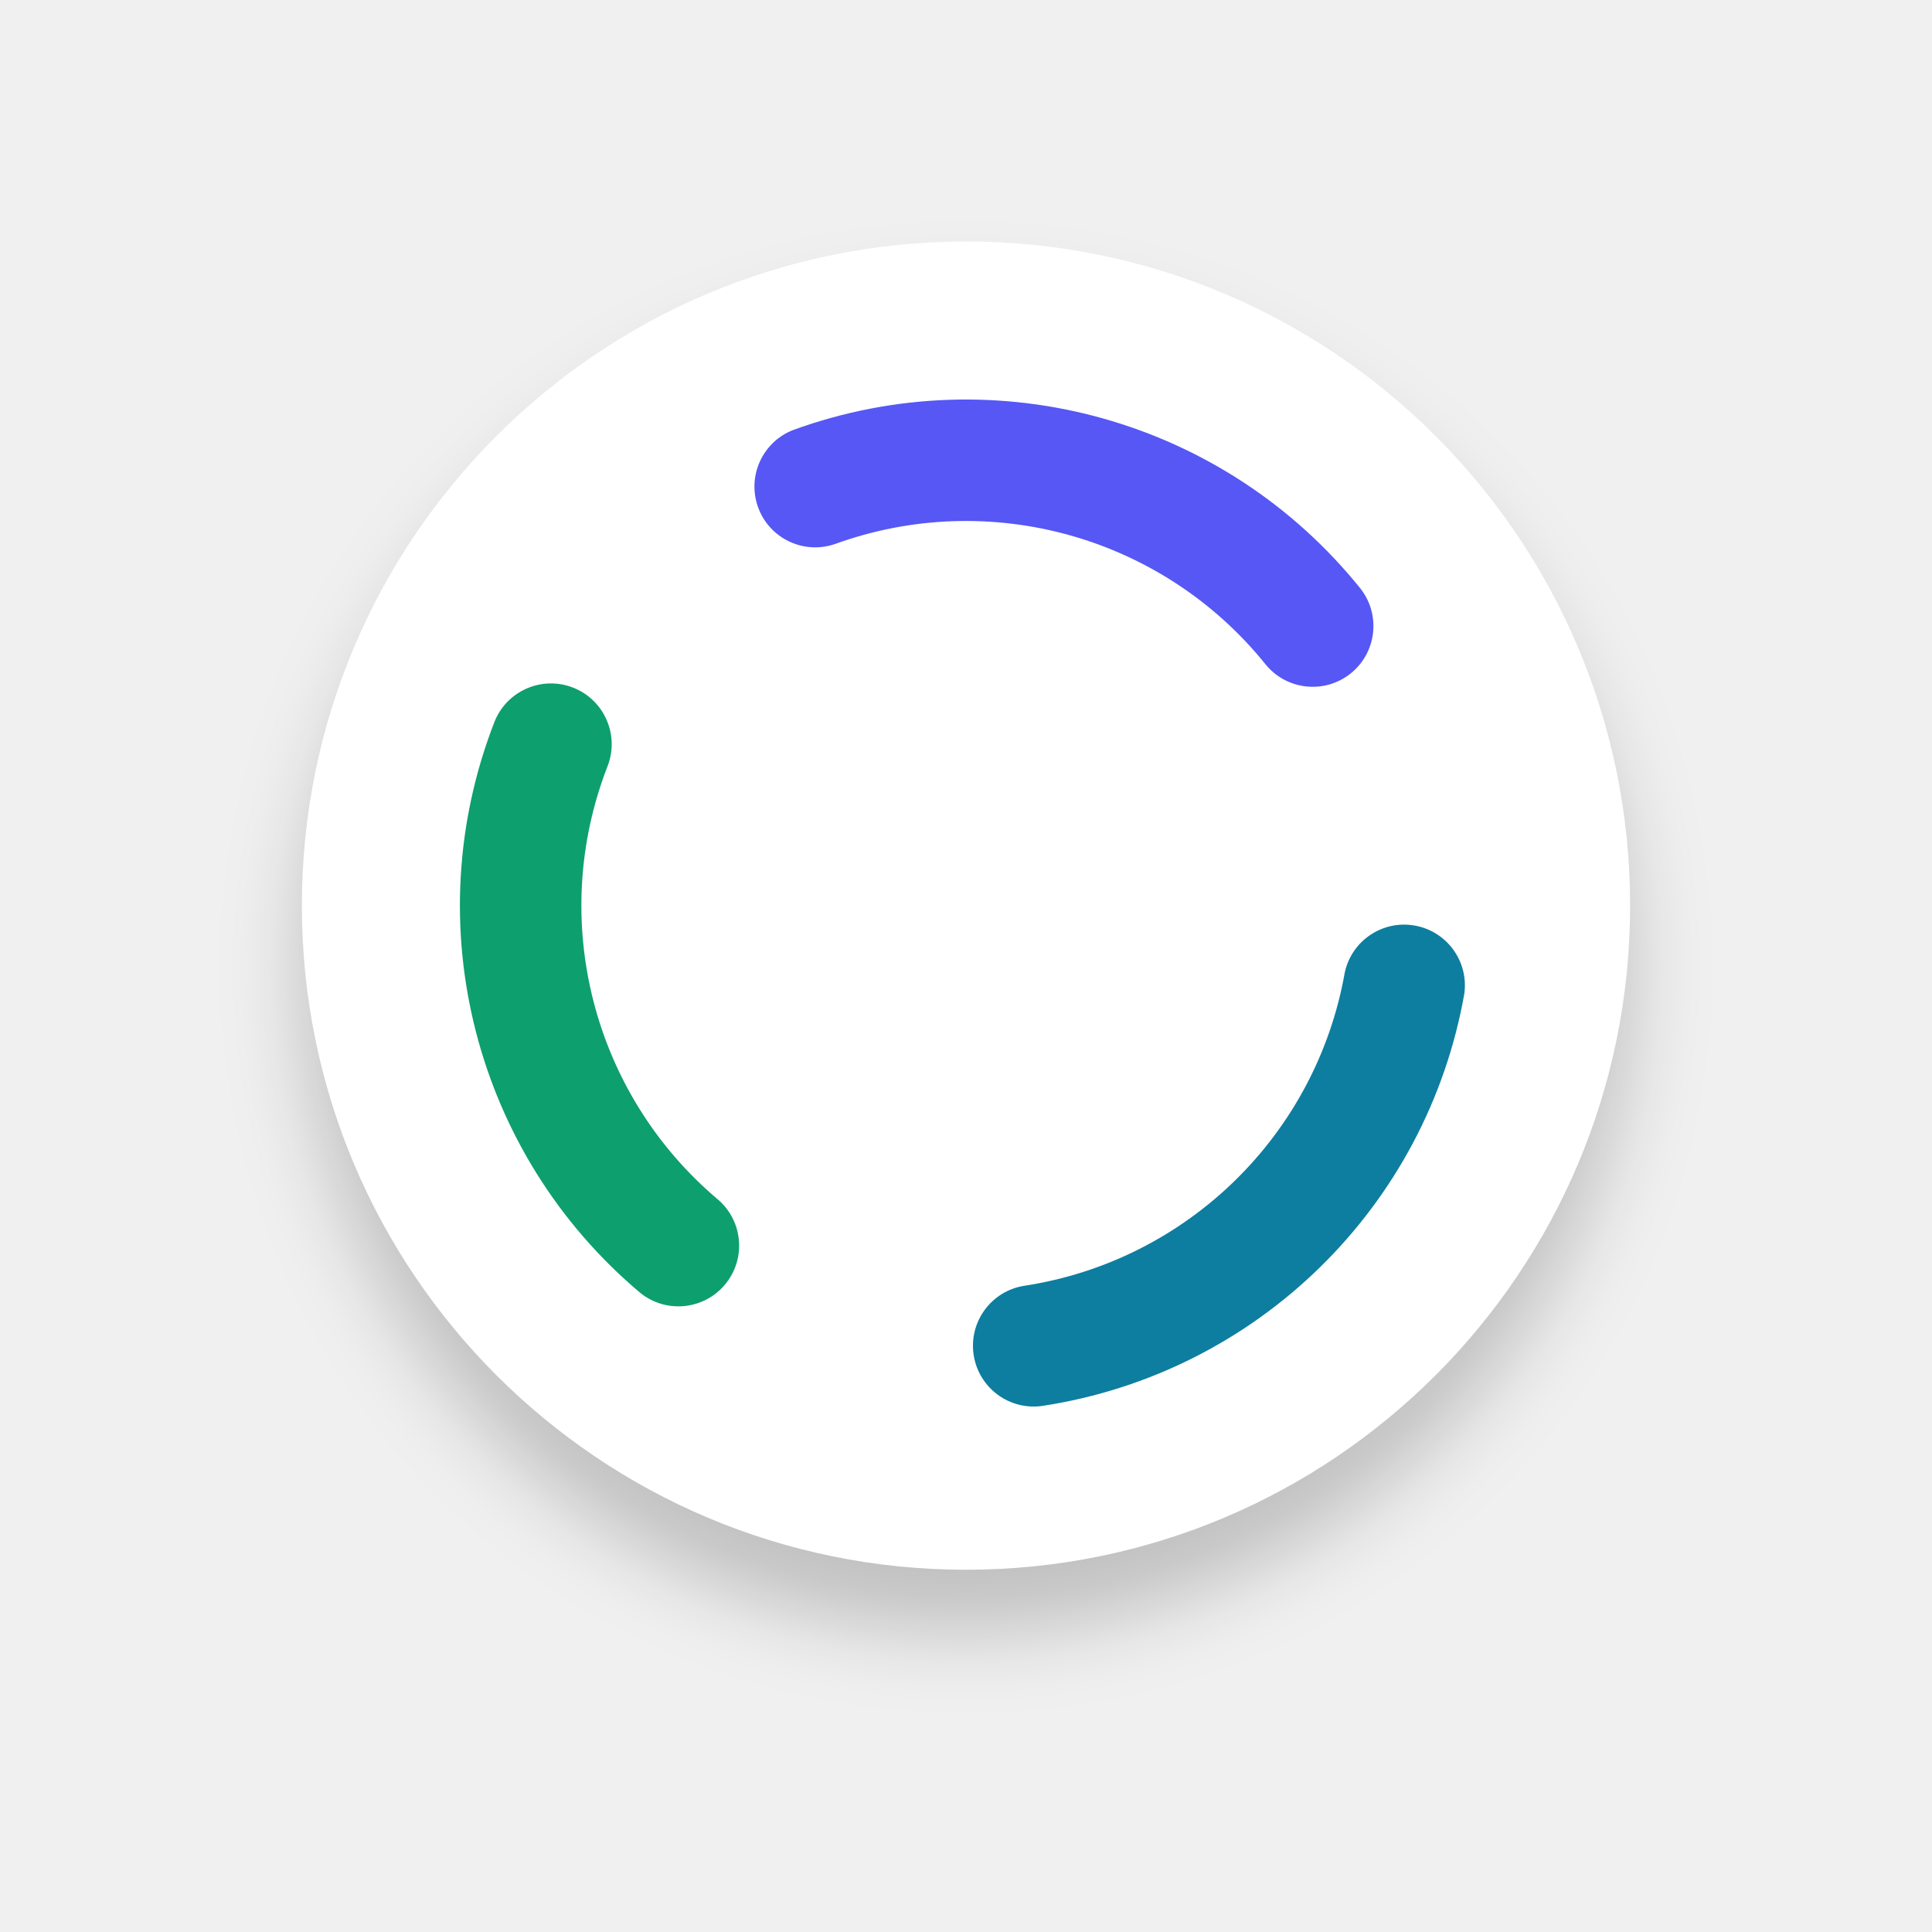
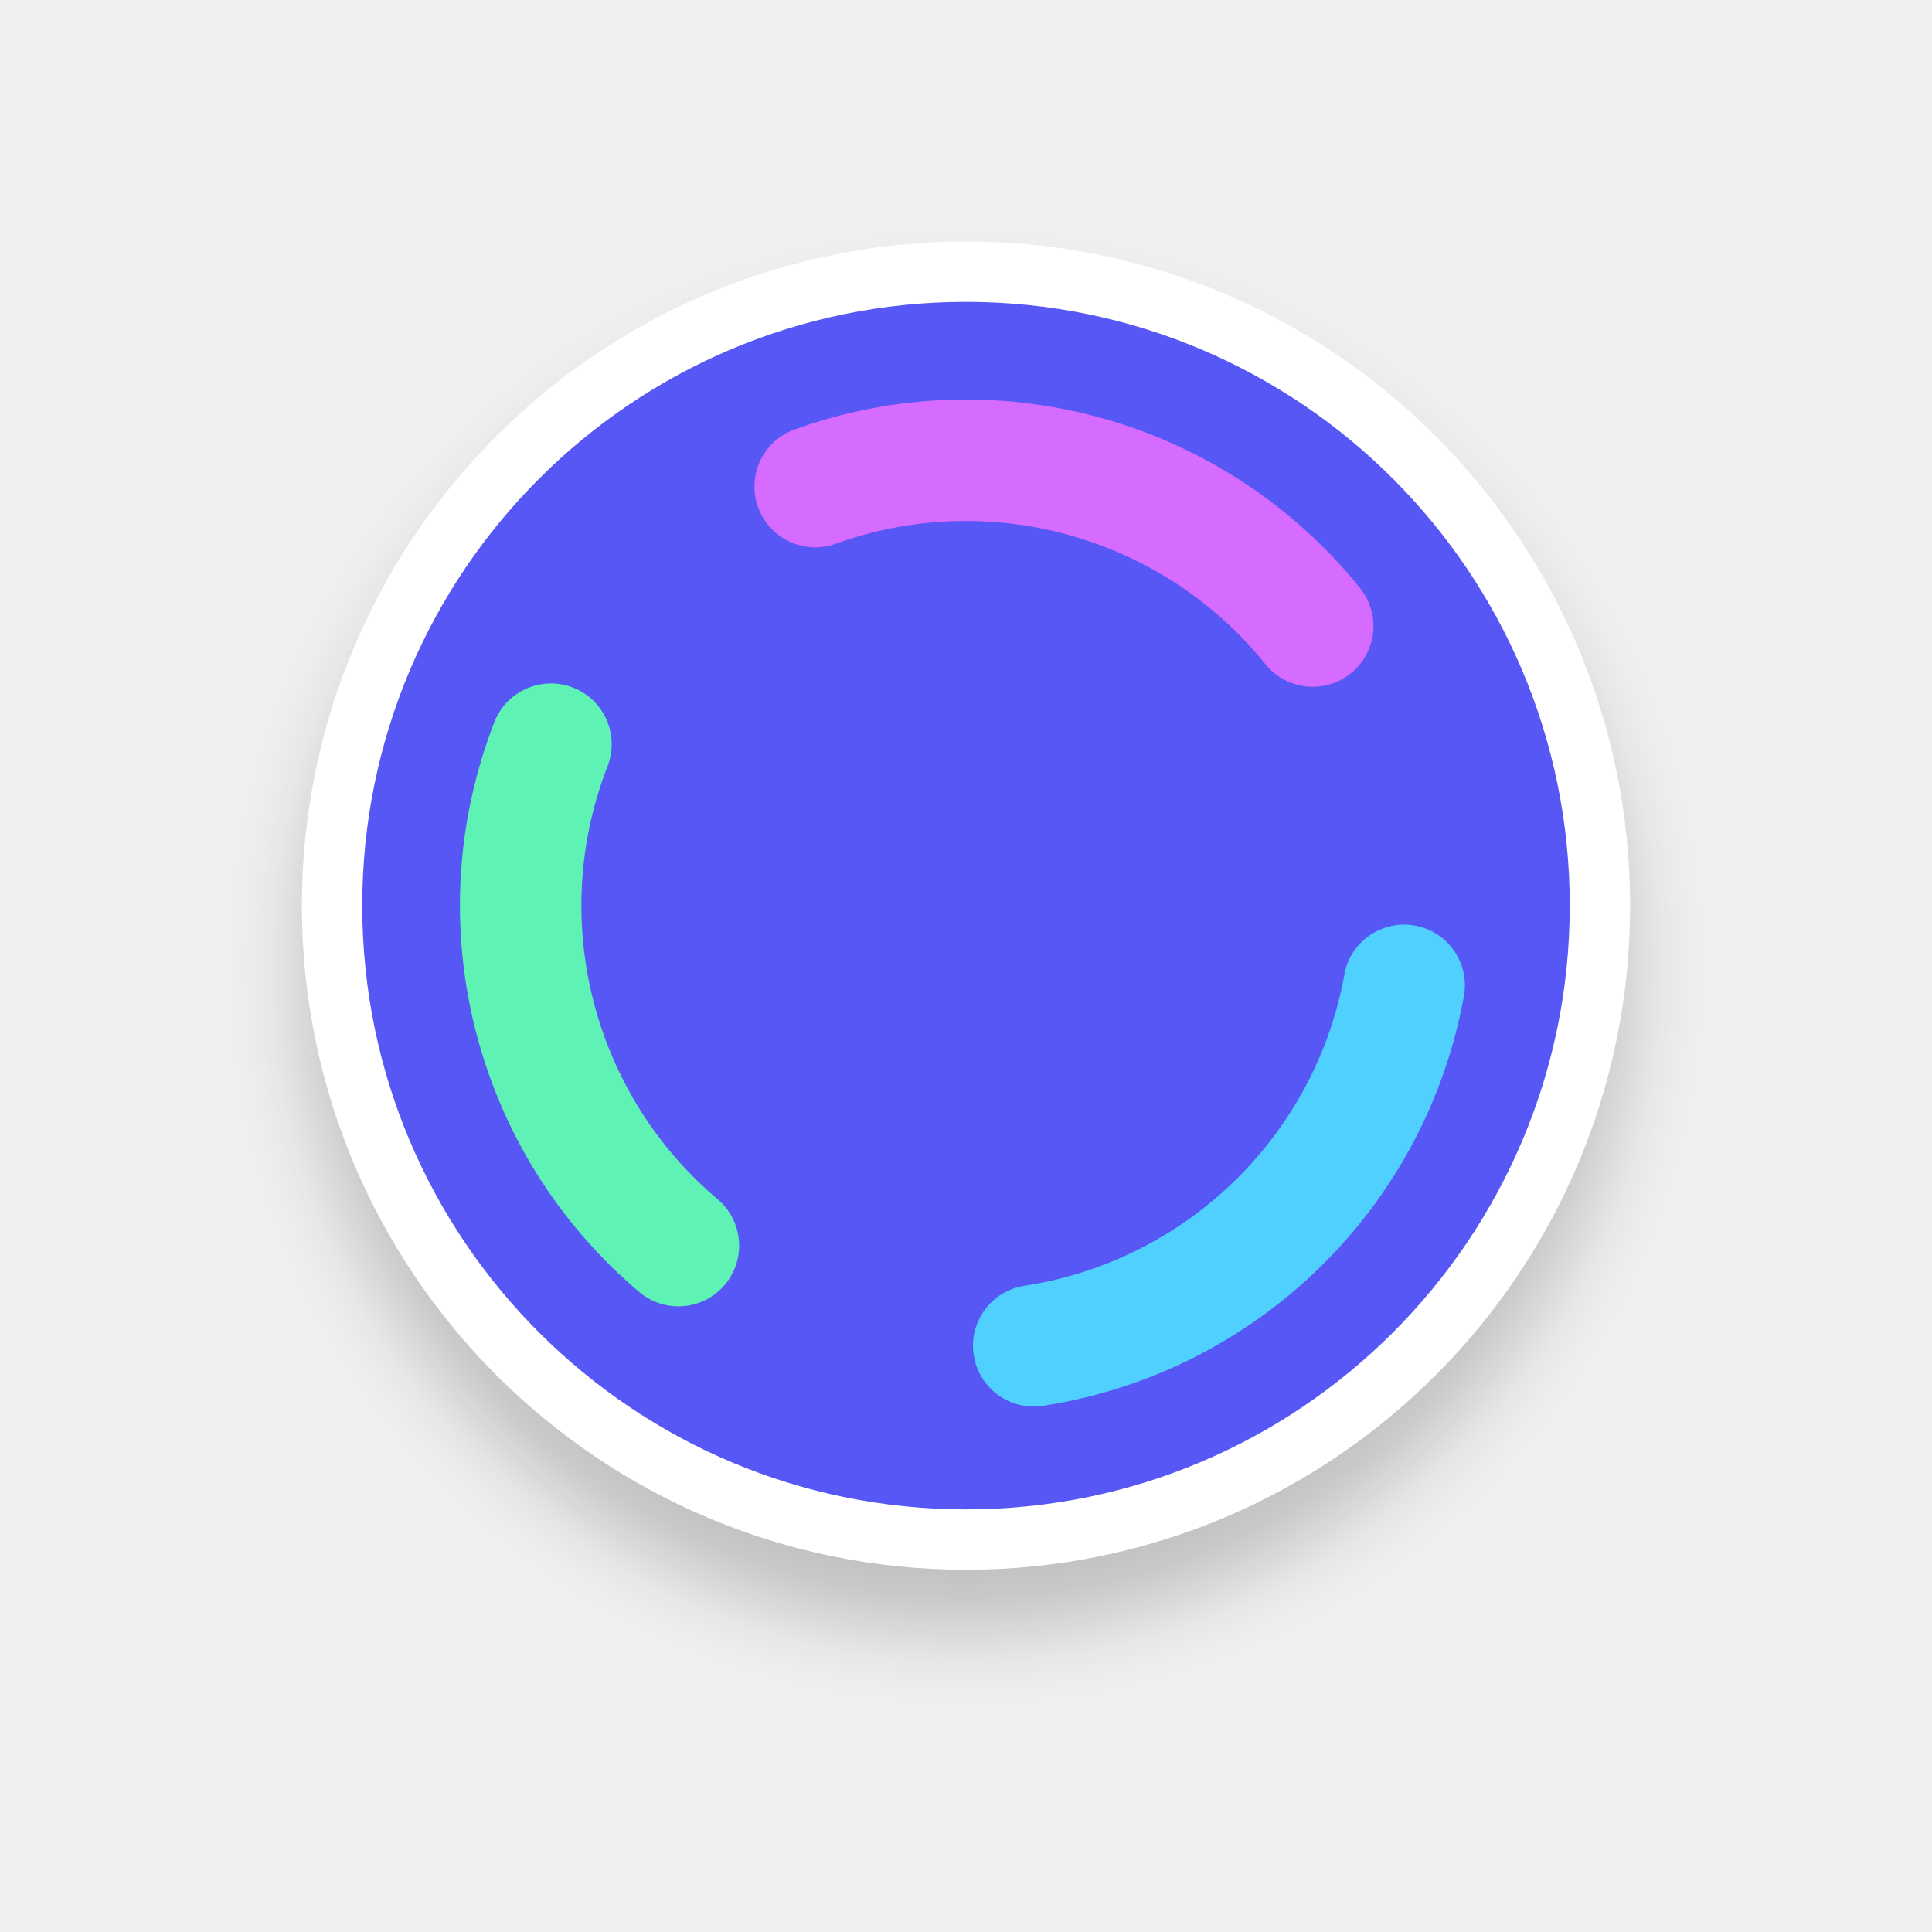
<svg xmlns="http://www.w3.org/2000/svg" id="svg11024" height="32" width="32">
  <filter id="filter7078" color-interpolation-filters="sRGB">
    <feGaussianBlur id="feGaussianBlur7080" stdDeviation=".657" />
  </filter>
  <g id="g23817" transform="translate(-34.025 -1076.324)">
    <path id="path23807" d="m50.025 1081.337c-6.075 0-11 4.925-11 11s4.925 11 11 11 11-4.925 11-11-4.925-11-11-11" filter="url(#filter7078)" opacity=".2" />
    <g id="g23815" transform="translate(-459.975 293.962)">
      <circle id="circle23809" cx="510" cy="797.362" fill="#fff" r="11" />
-       <path d="M507.140 789.483 A8.382 8.382 0 0 1 516.538 792.116 A1.006 1.006 0 0 1 514.969 793.375 A6.37 6.37 0 0 0 507.826 791.374 A1.006 1.006 0 0 1 507.140 789.483Z" fill="#5657f5" />
-       <path d="M504.607 803.778 A8.382 8.382 0 0 1 502.188 794.323 A1.006 1.006 0 0 1 504.063 795.053 A6.37 6.37 0 0 0 505.901 802.238 A1.006 1.006 0 0 1 504.607 803.778Z" fill="#0e9f6e" />
-       <path d="M518.253 798.825 A8.382 8.382 0 0 1 511.274 805.647 A1.006 1.006 0 0 1 510.969 803.658 A6.37 6.37 0 0 0 516.273 798.474 A1.006 1.006 0 0 1 518.253 798.825Z" fill="#0d7ea0" />
+       <circle cx="510" cy="797.362" fill="#5657f5" r="10" />
+       <path d="M507.140 789.483 A8.382 8.382 0 0 1 516.538 792.116 A1.006 1.006 0 0 1 514.969 793.375 A6.37 6.37 0 0 0 507.826 791.374 A1.006 1.006 0 0 1 507.140 789.483Z" fill="#d66bff" />
+       <path d="M504.607 803.778 A8.382 8.382 0 0 1 502.188 794.323 A1.006 1.006 0 0 1 504.063 795.053 A6.37 6.37 0 0 0 505.901 802.238 A1.006 1.006 0 0 1 504.607 803.778Z" fill="#5ef2b4" />
+       <path d="M518.253 798.825 A8.382 8.382 0 0 1 511.274 805.647 A1.006 1.006 0 0 1 510.969 803.658 A6.37 6.37 0 0 0 516.273 798.474 A1.006 1.006 0 0 1 518.253 798.825Z" fill="#4fd0ff" />
    </g>
  </g>
  <path id="hotspot" d="m15-17h1v1h-1z" display="none" fill="#333" stroke-width="1.076" transform="rotate(90)" />
</svg>
